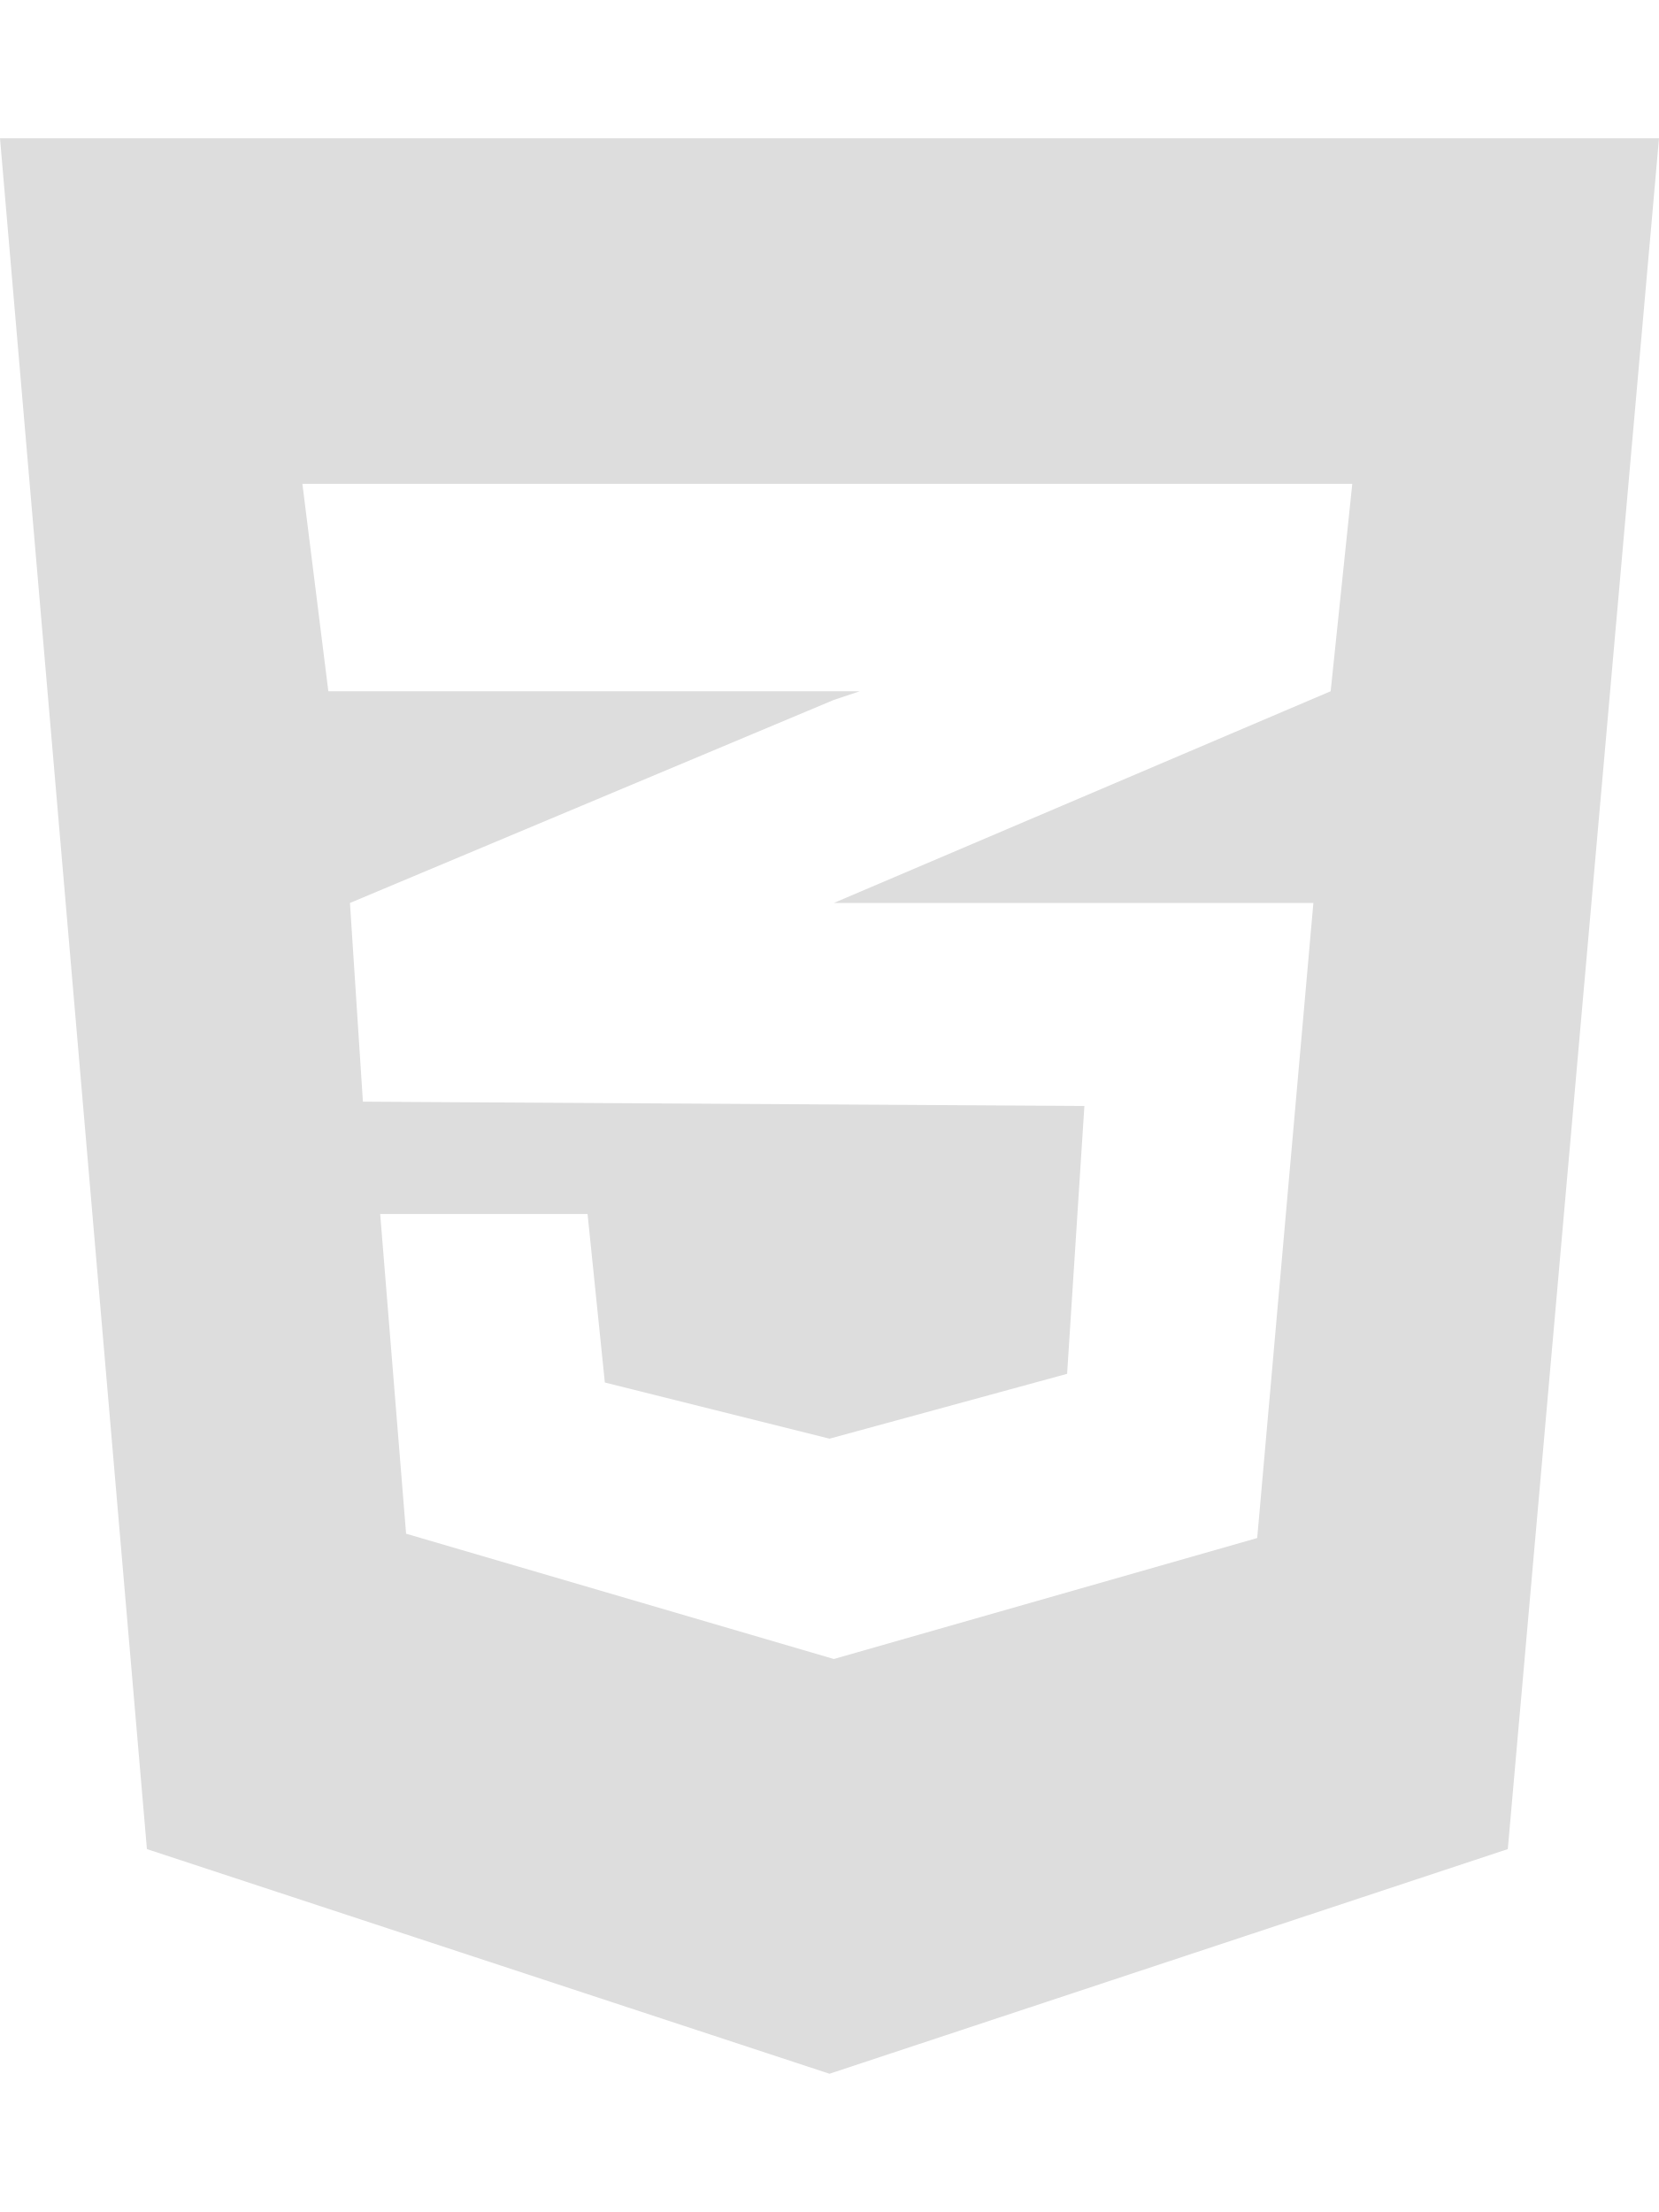
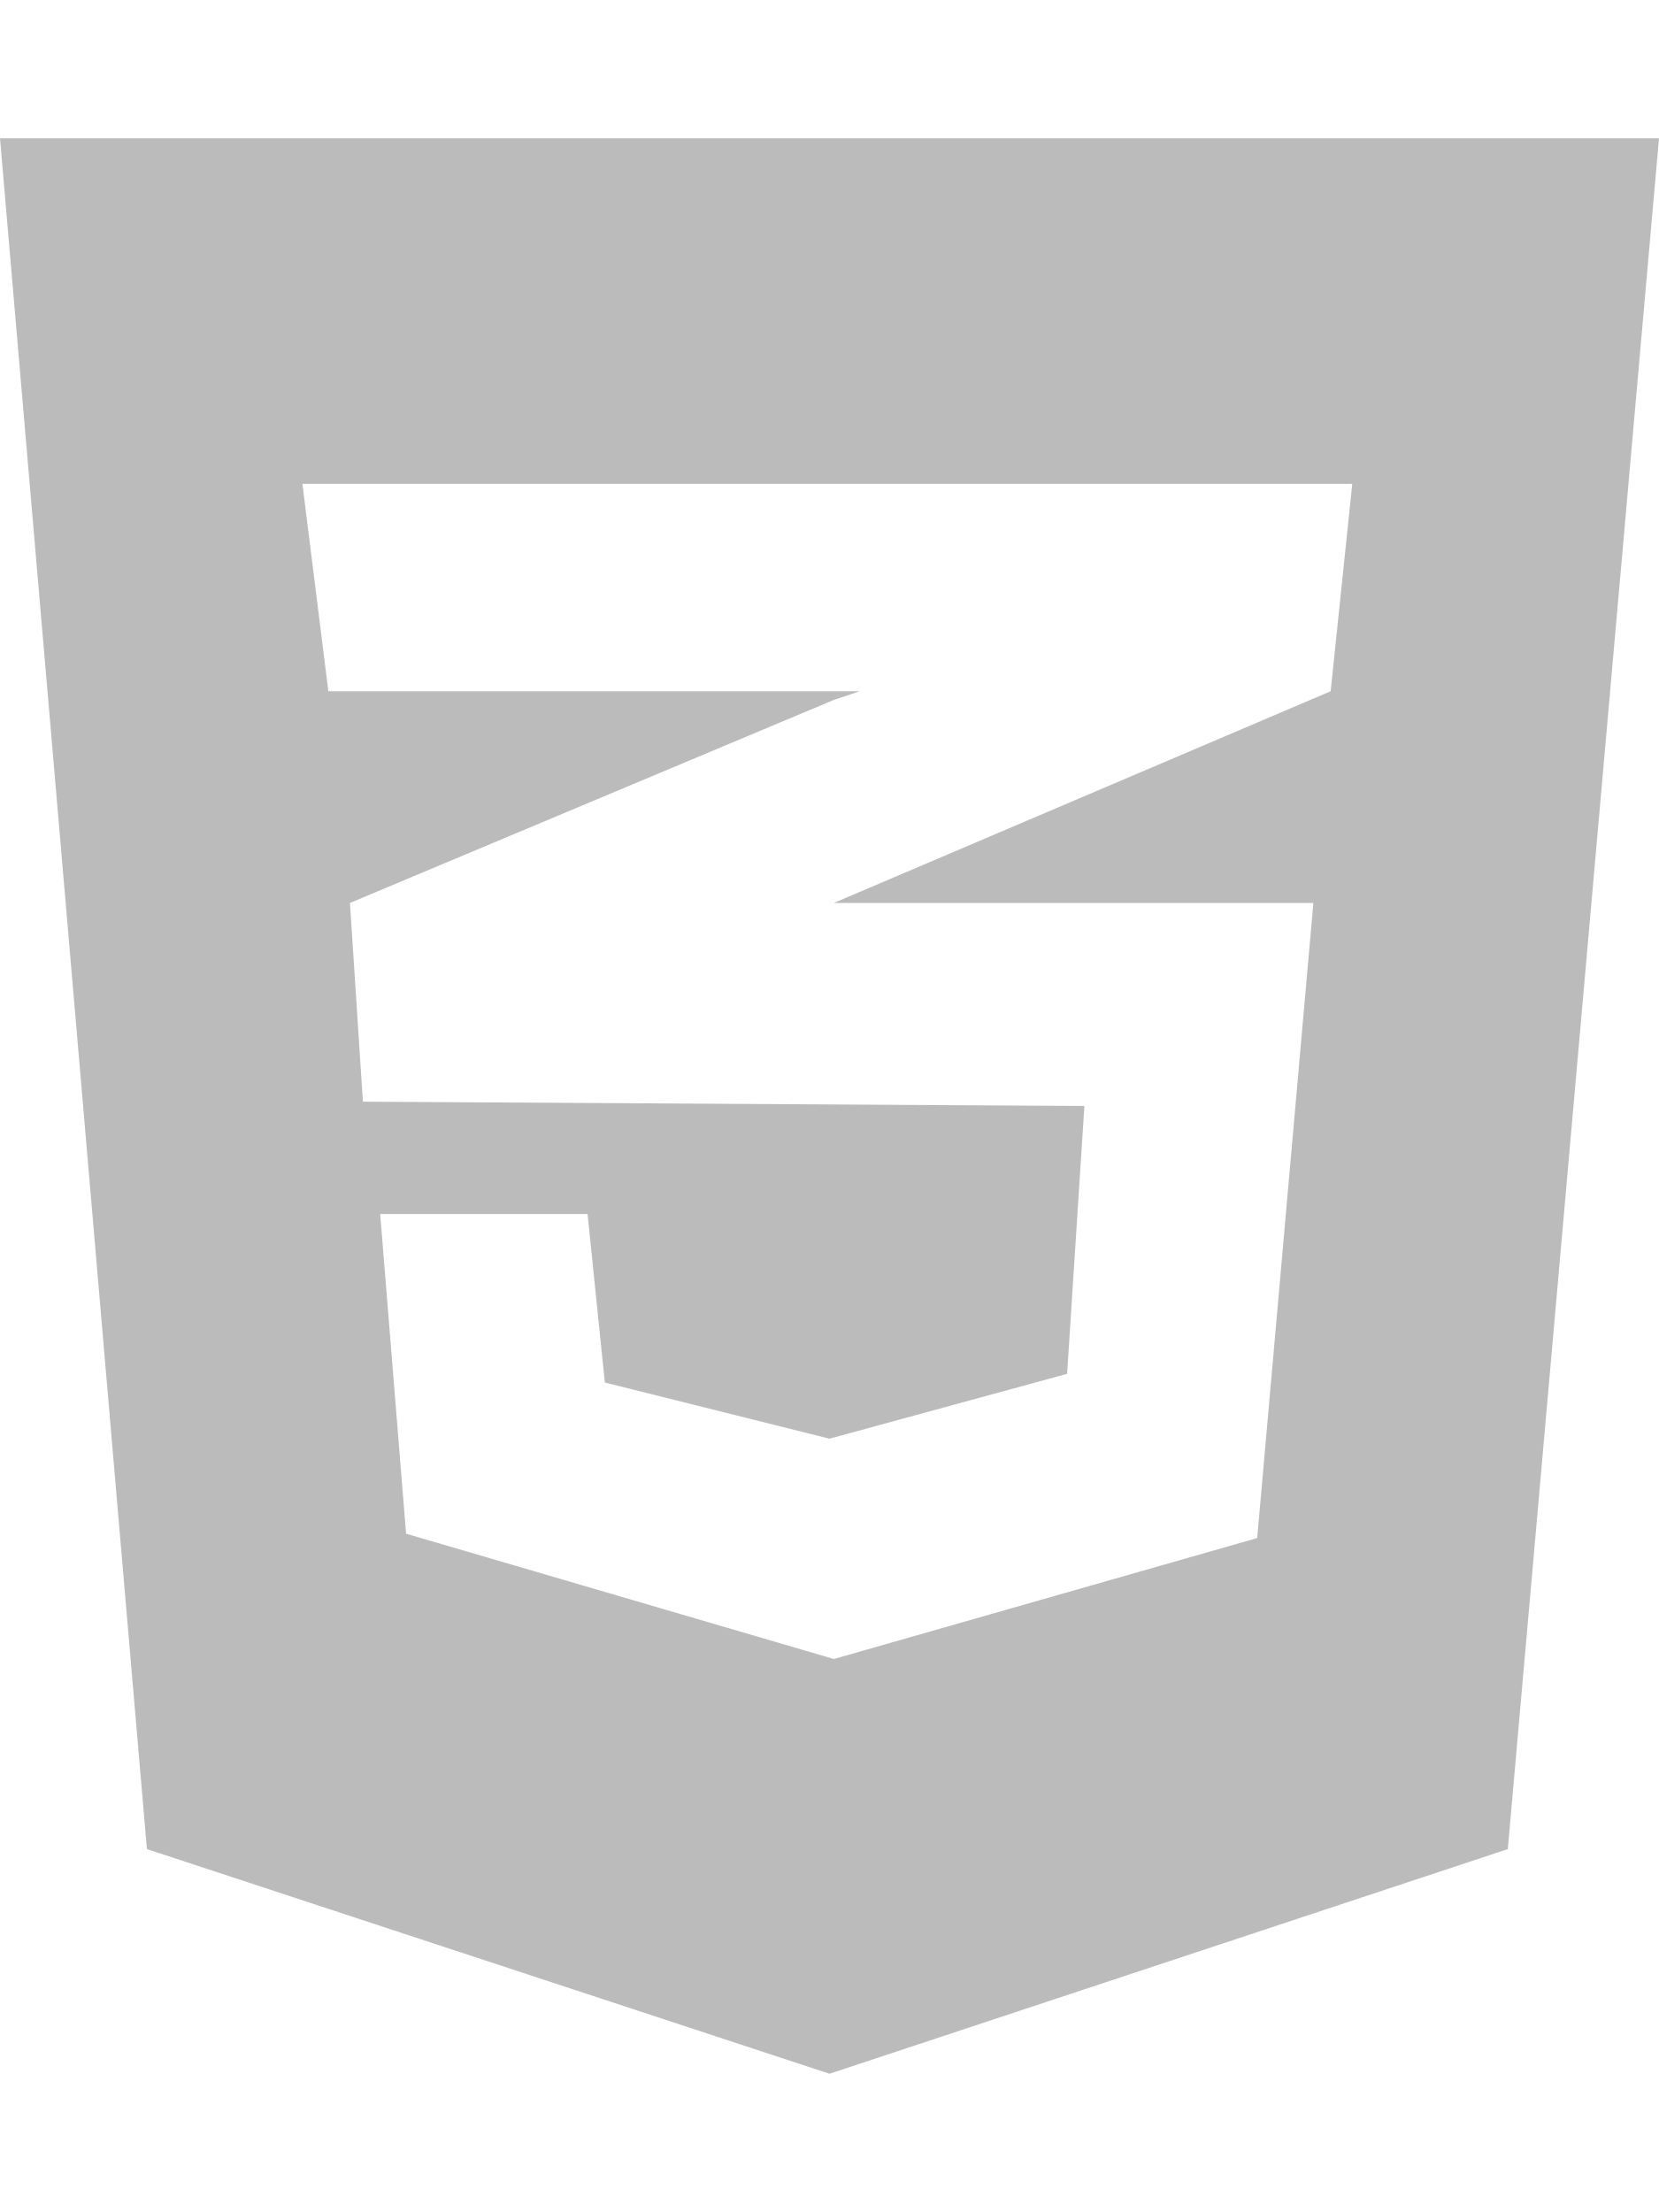
<svg xmlns="http://www.w3.org/2000/svg" width="36" height="48" viewBox="0 0 36 48" fill="none">
-   <path d="M0 3L3.188 40.125L18 45L32.719 40.125L36 3H0ZM29.344 10.5L28.875 15L18.094 19.594H18H28.5L27.281 33.375L18.094 36L8.812 33.281L8.25 26.344H12.75L13.125 30L18 31.219L23.156 29.812L23.531 24L7.875 23.906L7.594 19.594L18.094 15.188L18.656 15H7.125L6.562 10.5H29.344Z" fill="#DDDDDD" />
+   <path d="M0 3L3.188 40.125L18 45L32.719 40.125L36 3H0ZM29.344 10.5L28.875 15L18.094 19.594H18H28.5L27.281 33.375L18.094 36L8.812 33.281L8.25 26.344H12.75L13.125 30L18 31.219L23.156 29.812L23.531 24L7.875 23.906L7.594 19.594L18.094 15.188L18.656 15H7.125L6.562 10.5H29.344Z" fill="#BBBBBB" />
</svg>
